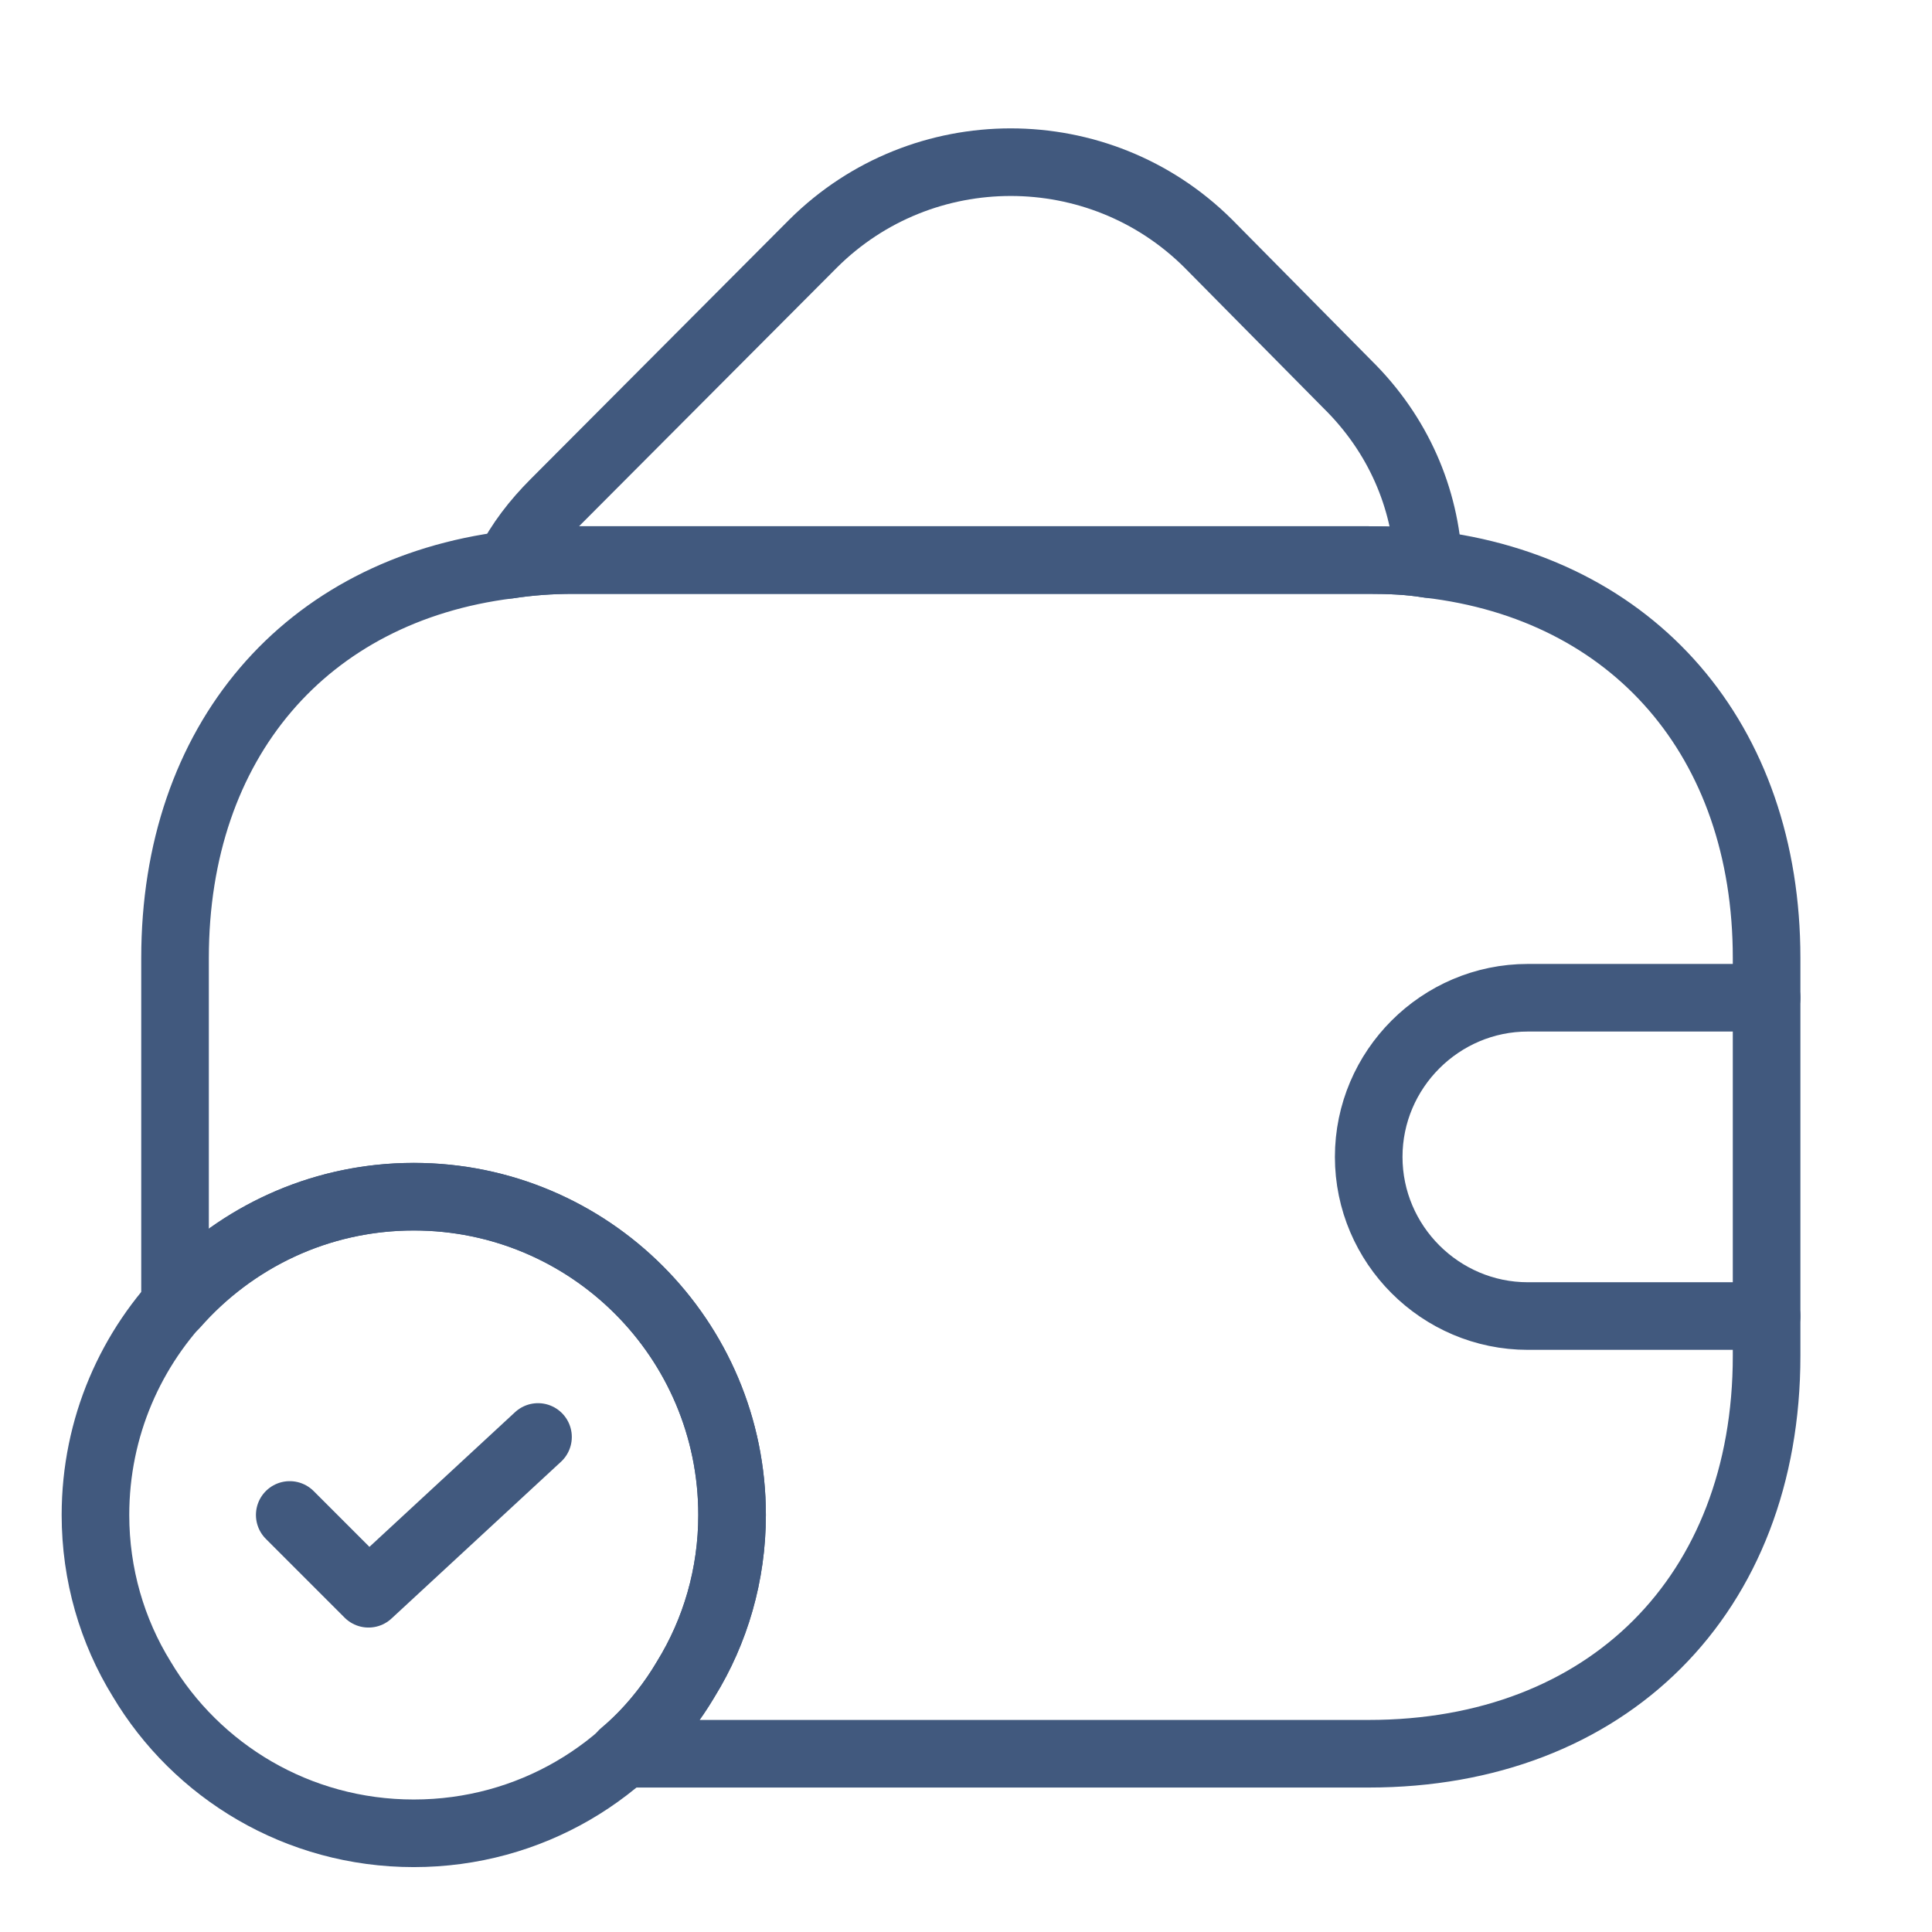
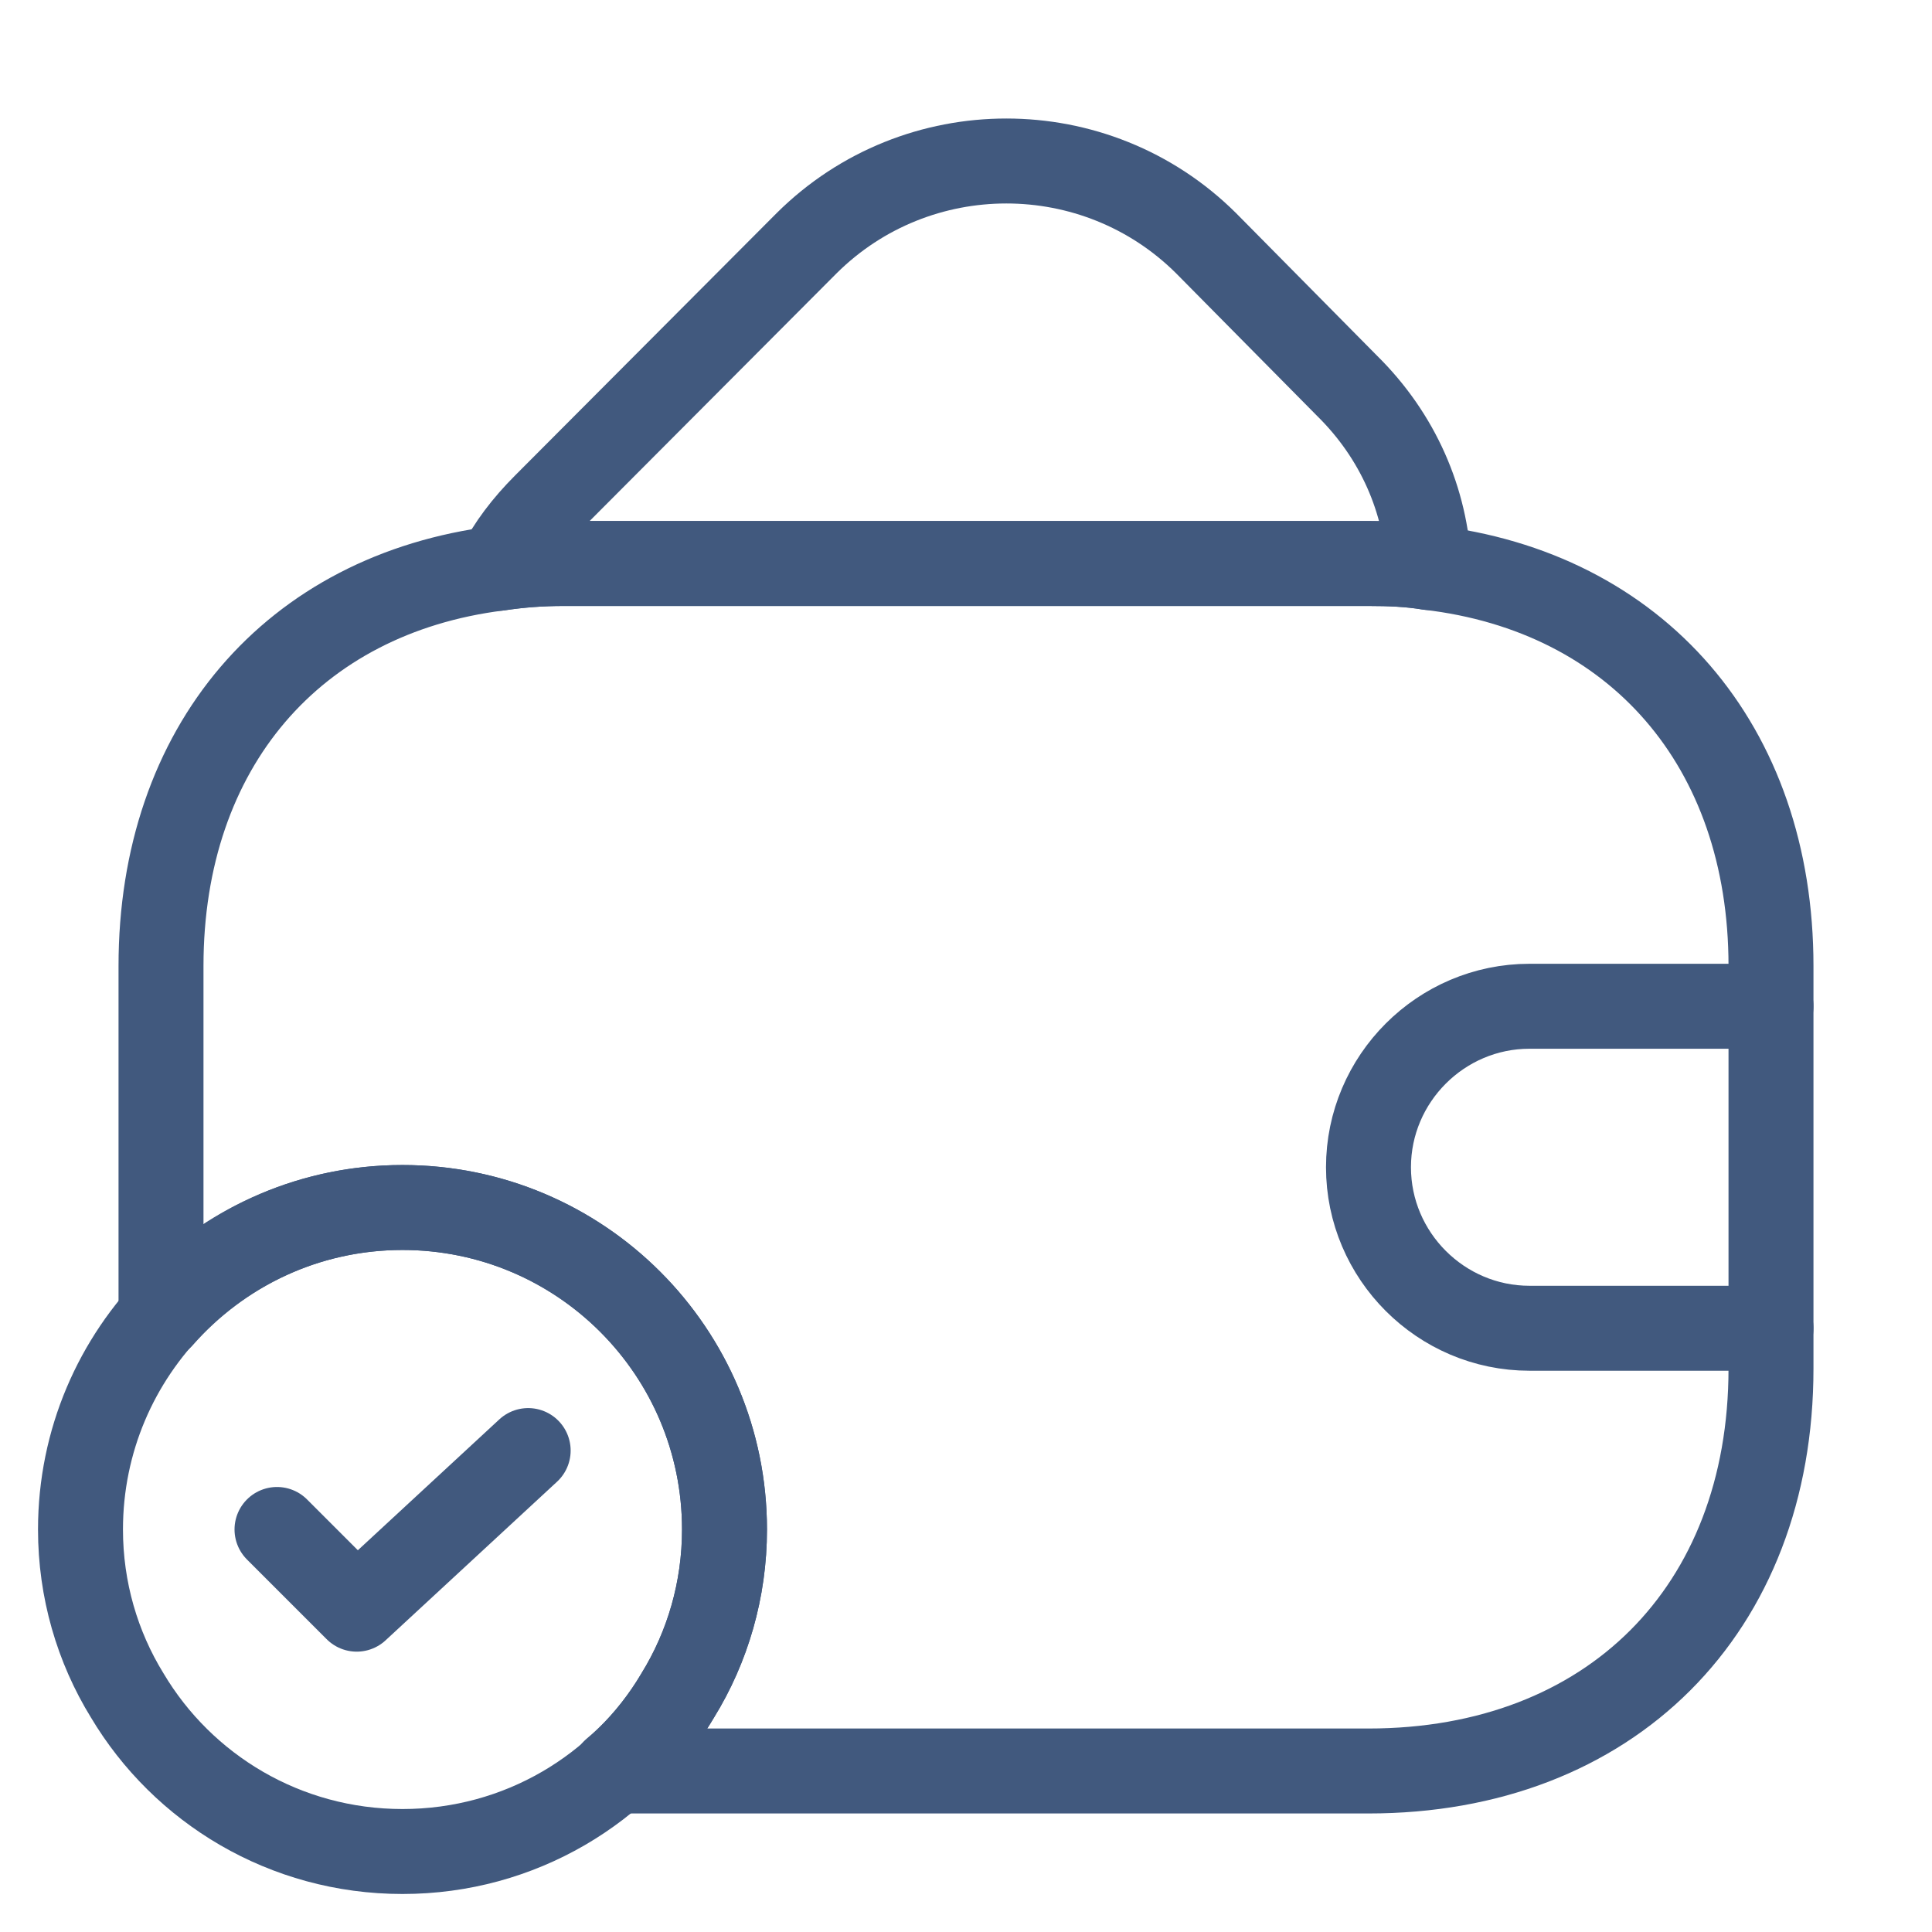
- <svg xmlns="http://www.w3.org/2000/svg" width="93" height="93" viewBox="0 0 93 93" fill="none">
-   <path d="M35.24 72.927C35.24 75.8 34.435 78.52 33.018 80.818C30.375 85.261 25.51 88.249 19.917 88.249C14.325 88.249 9.46 85.261 6.817 80.818C5.399 78.52 4.595 75.8 4.595 72.927C4.595 64.461 11.452 57.605 19.917 57.605C28.383 57.605 35.24 64.461 35.24 72.927Z" stroke="#41597E" stroke-width="3.254" stroke-miterlimit="10" stroke-linecap="round" stroke-linejoin="round" />
-   <path d="M13.947 72.925L17.739 76.718L25.898 69.171" stroke="#41597E" stroke-width="3.254" stroke-linecap="round" stroke-linejoin="round" />
-   <path d="M68.763 27.151C67.844 26.998 66.886 26.959 65.89 26.959H27.584C26.511 26.959 25.477 27.036 24.481 27.189C25.017 26.117 25.784 25.121 26.703 24.202L39.153 11.714C44.4 6.504 52.904 6.504 58.152 11.714L64.856 18.494C67.308 20.907 68.61 23.972 68.763 27.151Z" stroke="#41597E" stroke-width="3.254" stroke-linecap="round" stroke-linejoin="round" />
-   <path d="M85.038 46.113V65.266C85.038 76.757 77.377 84.419 65.885 84.419H29.992C31.179 83.423 32.214 82.197 33.018 80.818C34.435 78.52 35.24 75.8 35.24 72.927C35.24 64.461 28.383 57.604 19.917 57.604C15.321 57.604 11.222 59.635 8.426 62.814V46.113C8.426 35.693 14.708 28.415 24.476 27.189C25.472 27.036 26.506 26.959 27.579 26.959H65.885C66.881 26.959 67.838 26.998 68.758 27.151C78.641 28.3 85.038 35.617 85.038 46.113Z" stroke="#41597E" stroke-width="3.254" stroke-linecap="round" stroke-linejoin="round" />
-   <path d="M85.038 48.028H73.546C69.332 48.028 65.885 51.476 65.885 55.689C65.885 59.903 69.332 63.35 73.546 63.35H85.038" stroke="#41597E" stroke-width="3.254" stroke-linecap="round" stroke-linejoin="round" />
+ <svg xmlns="http://www.w3.org/2000/svg" width="74" height="74" viewBox="0 0 74 74" fill="none">
+   <path d="M27.75 58.583C27.75 60.896 27.102 63.085 25.961 64.935C23.834 68.512 19.918 70.917 15.416 70.917C10.915 70.917 6.999 68.512 4.871 64.935C3.731 63.085 3.083 60.896 3.083 58.583C3.083 51.769 8.602 46.25 15.416 46.25C22.23 46.25 27.75 51.769 27.75 58.583Z" stroke="#41597E" stroke-width="3.254" stroke-miterlimit="10" stroke-linecap="round" stroke-linejoin="round" />
+   <path d="M10.61 58.582L13.663 61.635L20.23 55.56" stroke="#41597E" stroke-width="3.254" stroke-linecap="round" stroke-linejoin="round" />
+   <path d="M54.733 21.738C53.993 21.614 53.222 21.583 52.421 21.583H21.587C20.724 21.583 19.892 21.645 19.09 21.768C19.521 20.905 20.138 20.104 20.878 19.363L30.899 9.312C35.123 5.118 41.968 5.118 46.192 9.312L51.588 14.769C53.562 16.712 54.61 19.178 54.733 21.738Z" stroke="#41597E" stroke-width="3.254" stroke-linecap="round" stroke-linejoin="round" />
+   <path d="M67.833 37V52.417C67.833 61.667 61.666 67.833 52.416 67.833H23.526C24.482 67.032 25.314 66.045 25.962 64.935C27.102 63.085 27.75 60.896 27.75 58.583C27.75 51.769 22.231 46.25 15.416 46.25C11.716 46.25 8.417 47.884 6.167 50.443V37C6.167 28.613 11.223 22.755 19.086 21.768C19.887 21.645 20.72 21.583 21.583 21.583H52.416C53.218 21.583 53.989 21.614 54.729 21.738C62.684 22.663 67.833 28.552 67.833 37Z" stroke="#41597E" stroke-width="3.254" stroke-linecap="round" stroke-linejoin="round" />
+   <path d="M67.833 38.542H58.583C55.191 38.542 52.416 41.317 52.416 44.709C52.416 48.1 55.191 50.875 58.583 50.875H67.833" stroke="#41597E" stroke-width="3.254" stroke-linecap="round" stroke-linejoin="round" />
</svg>
